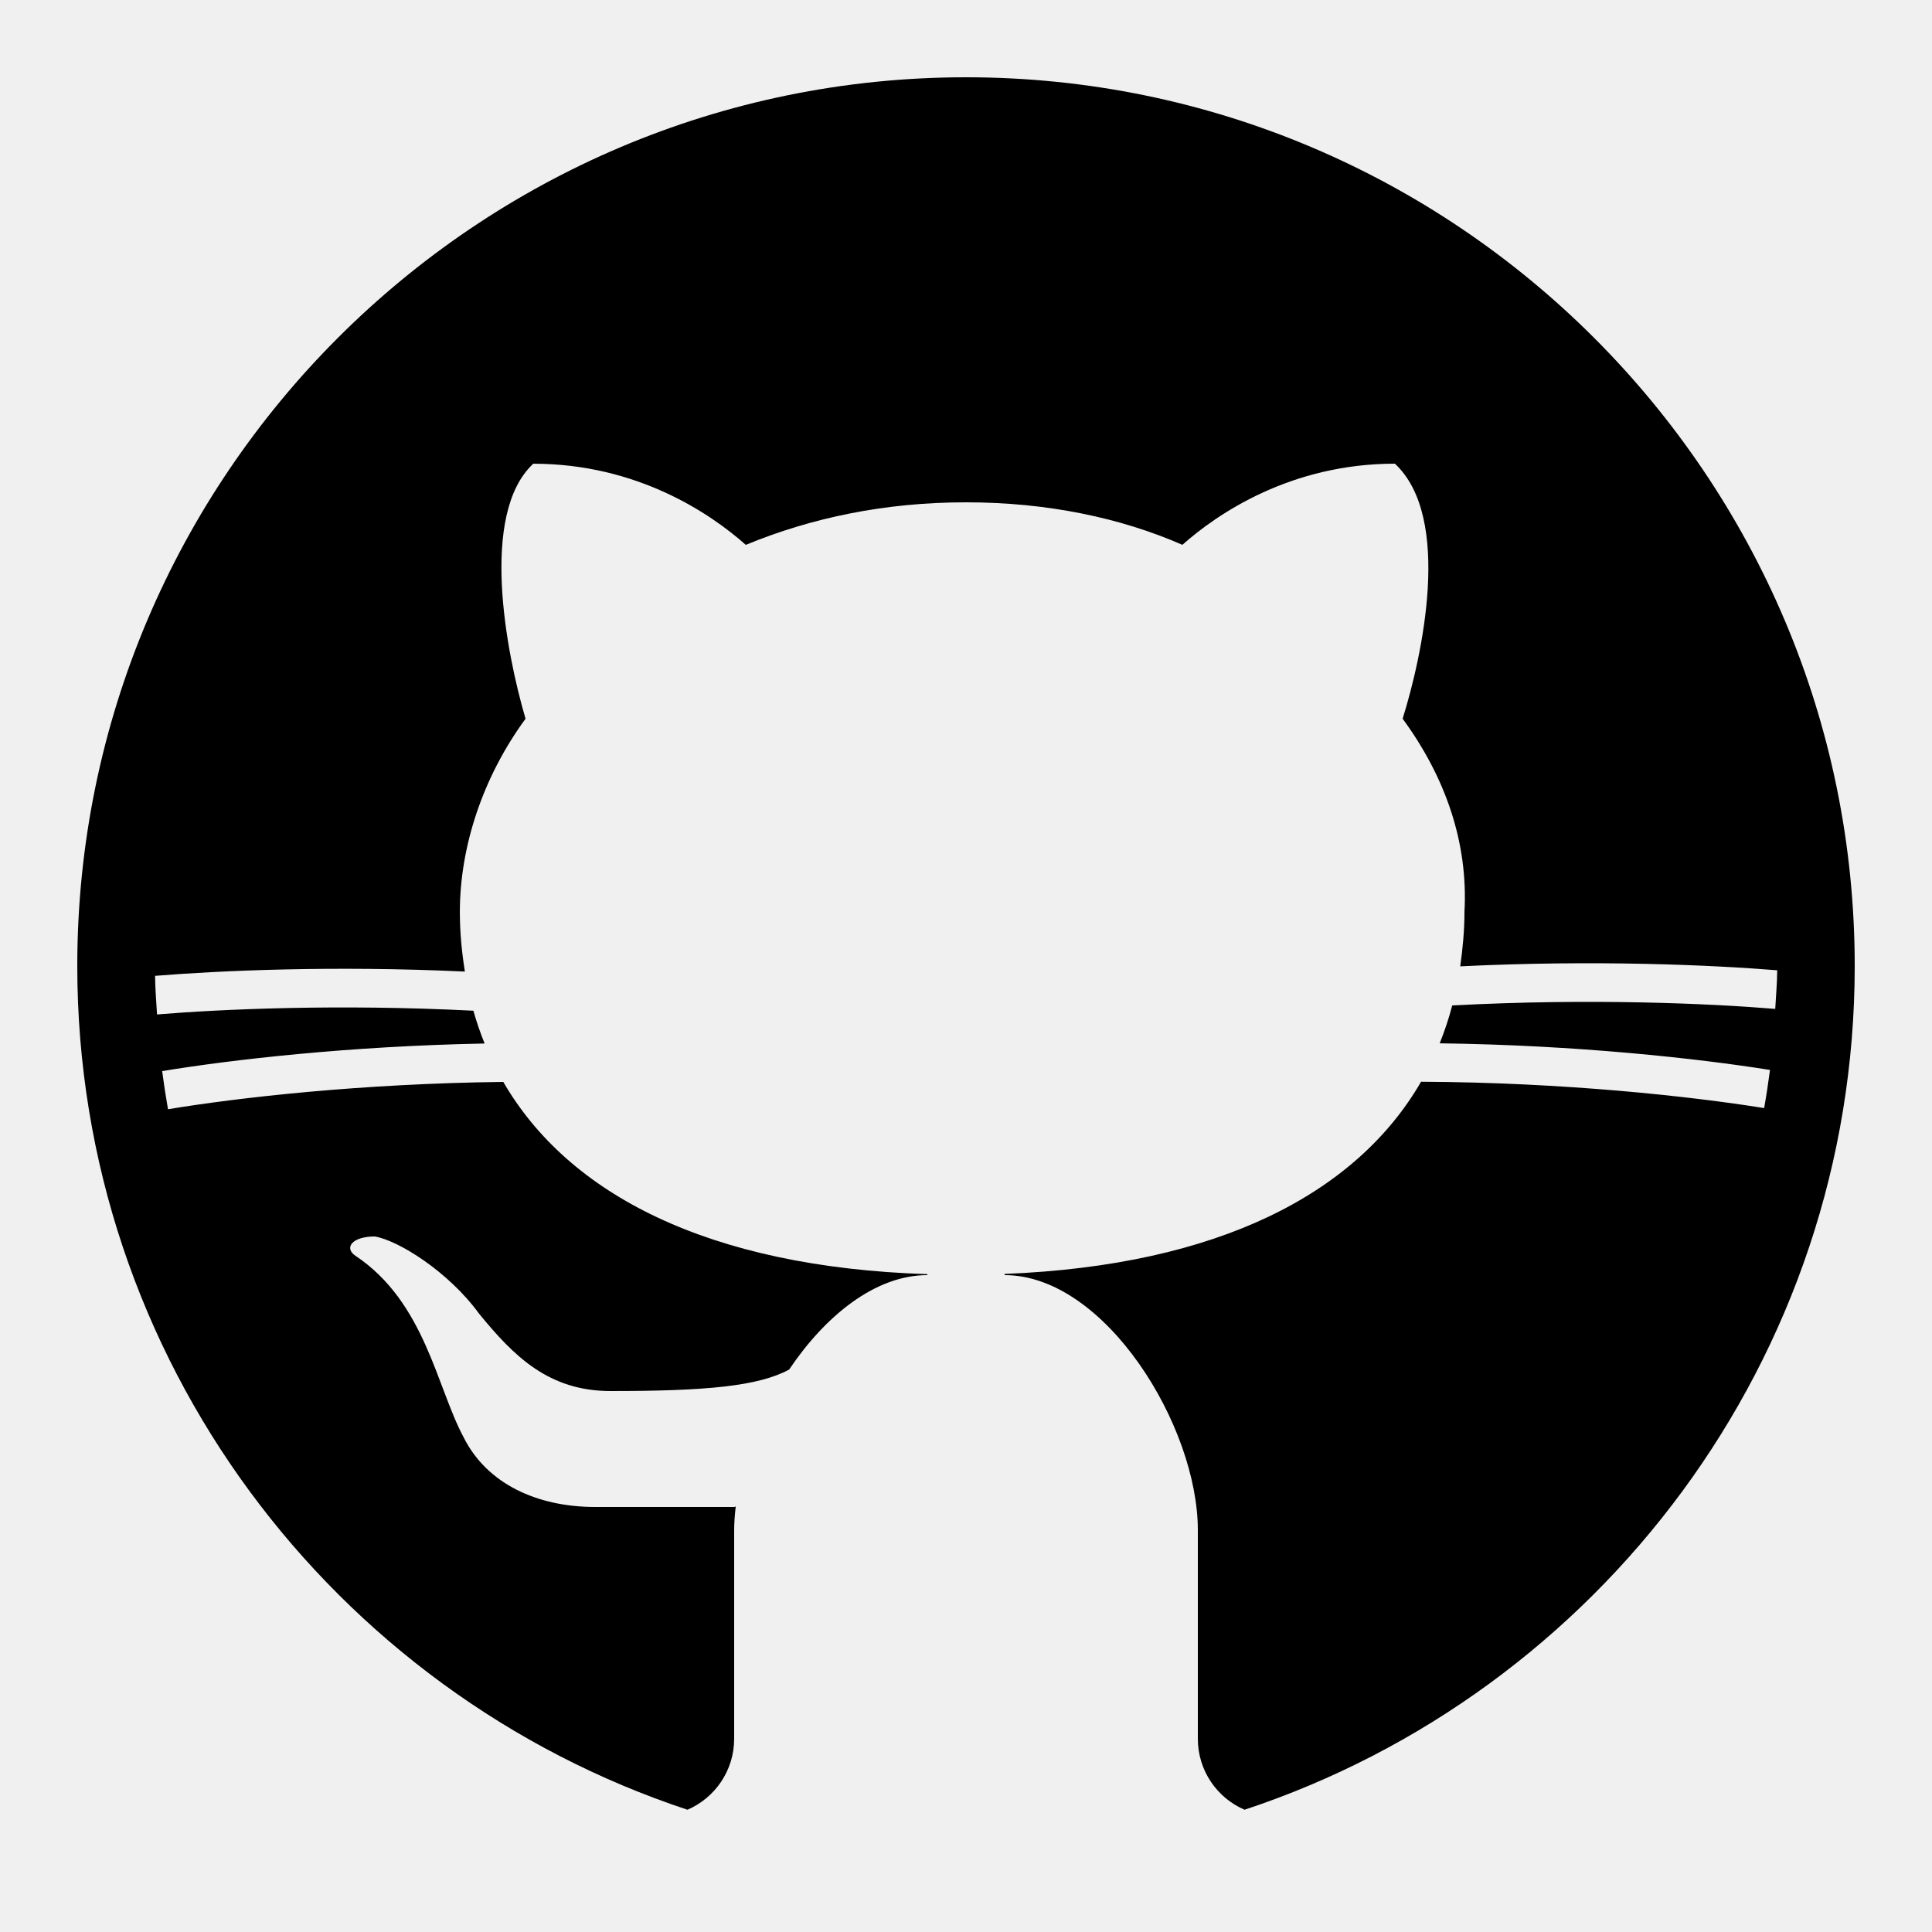
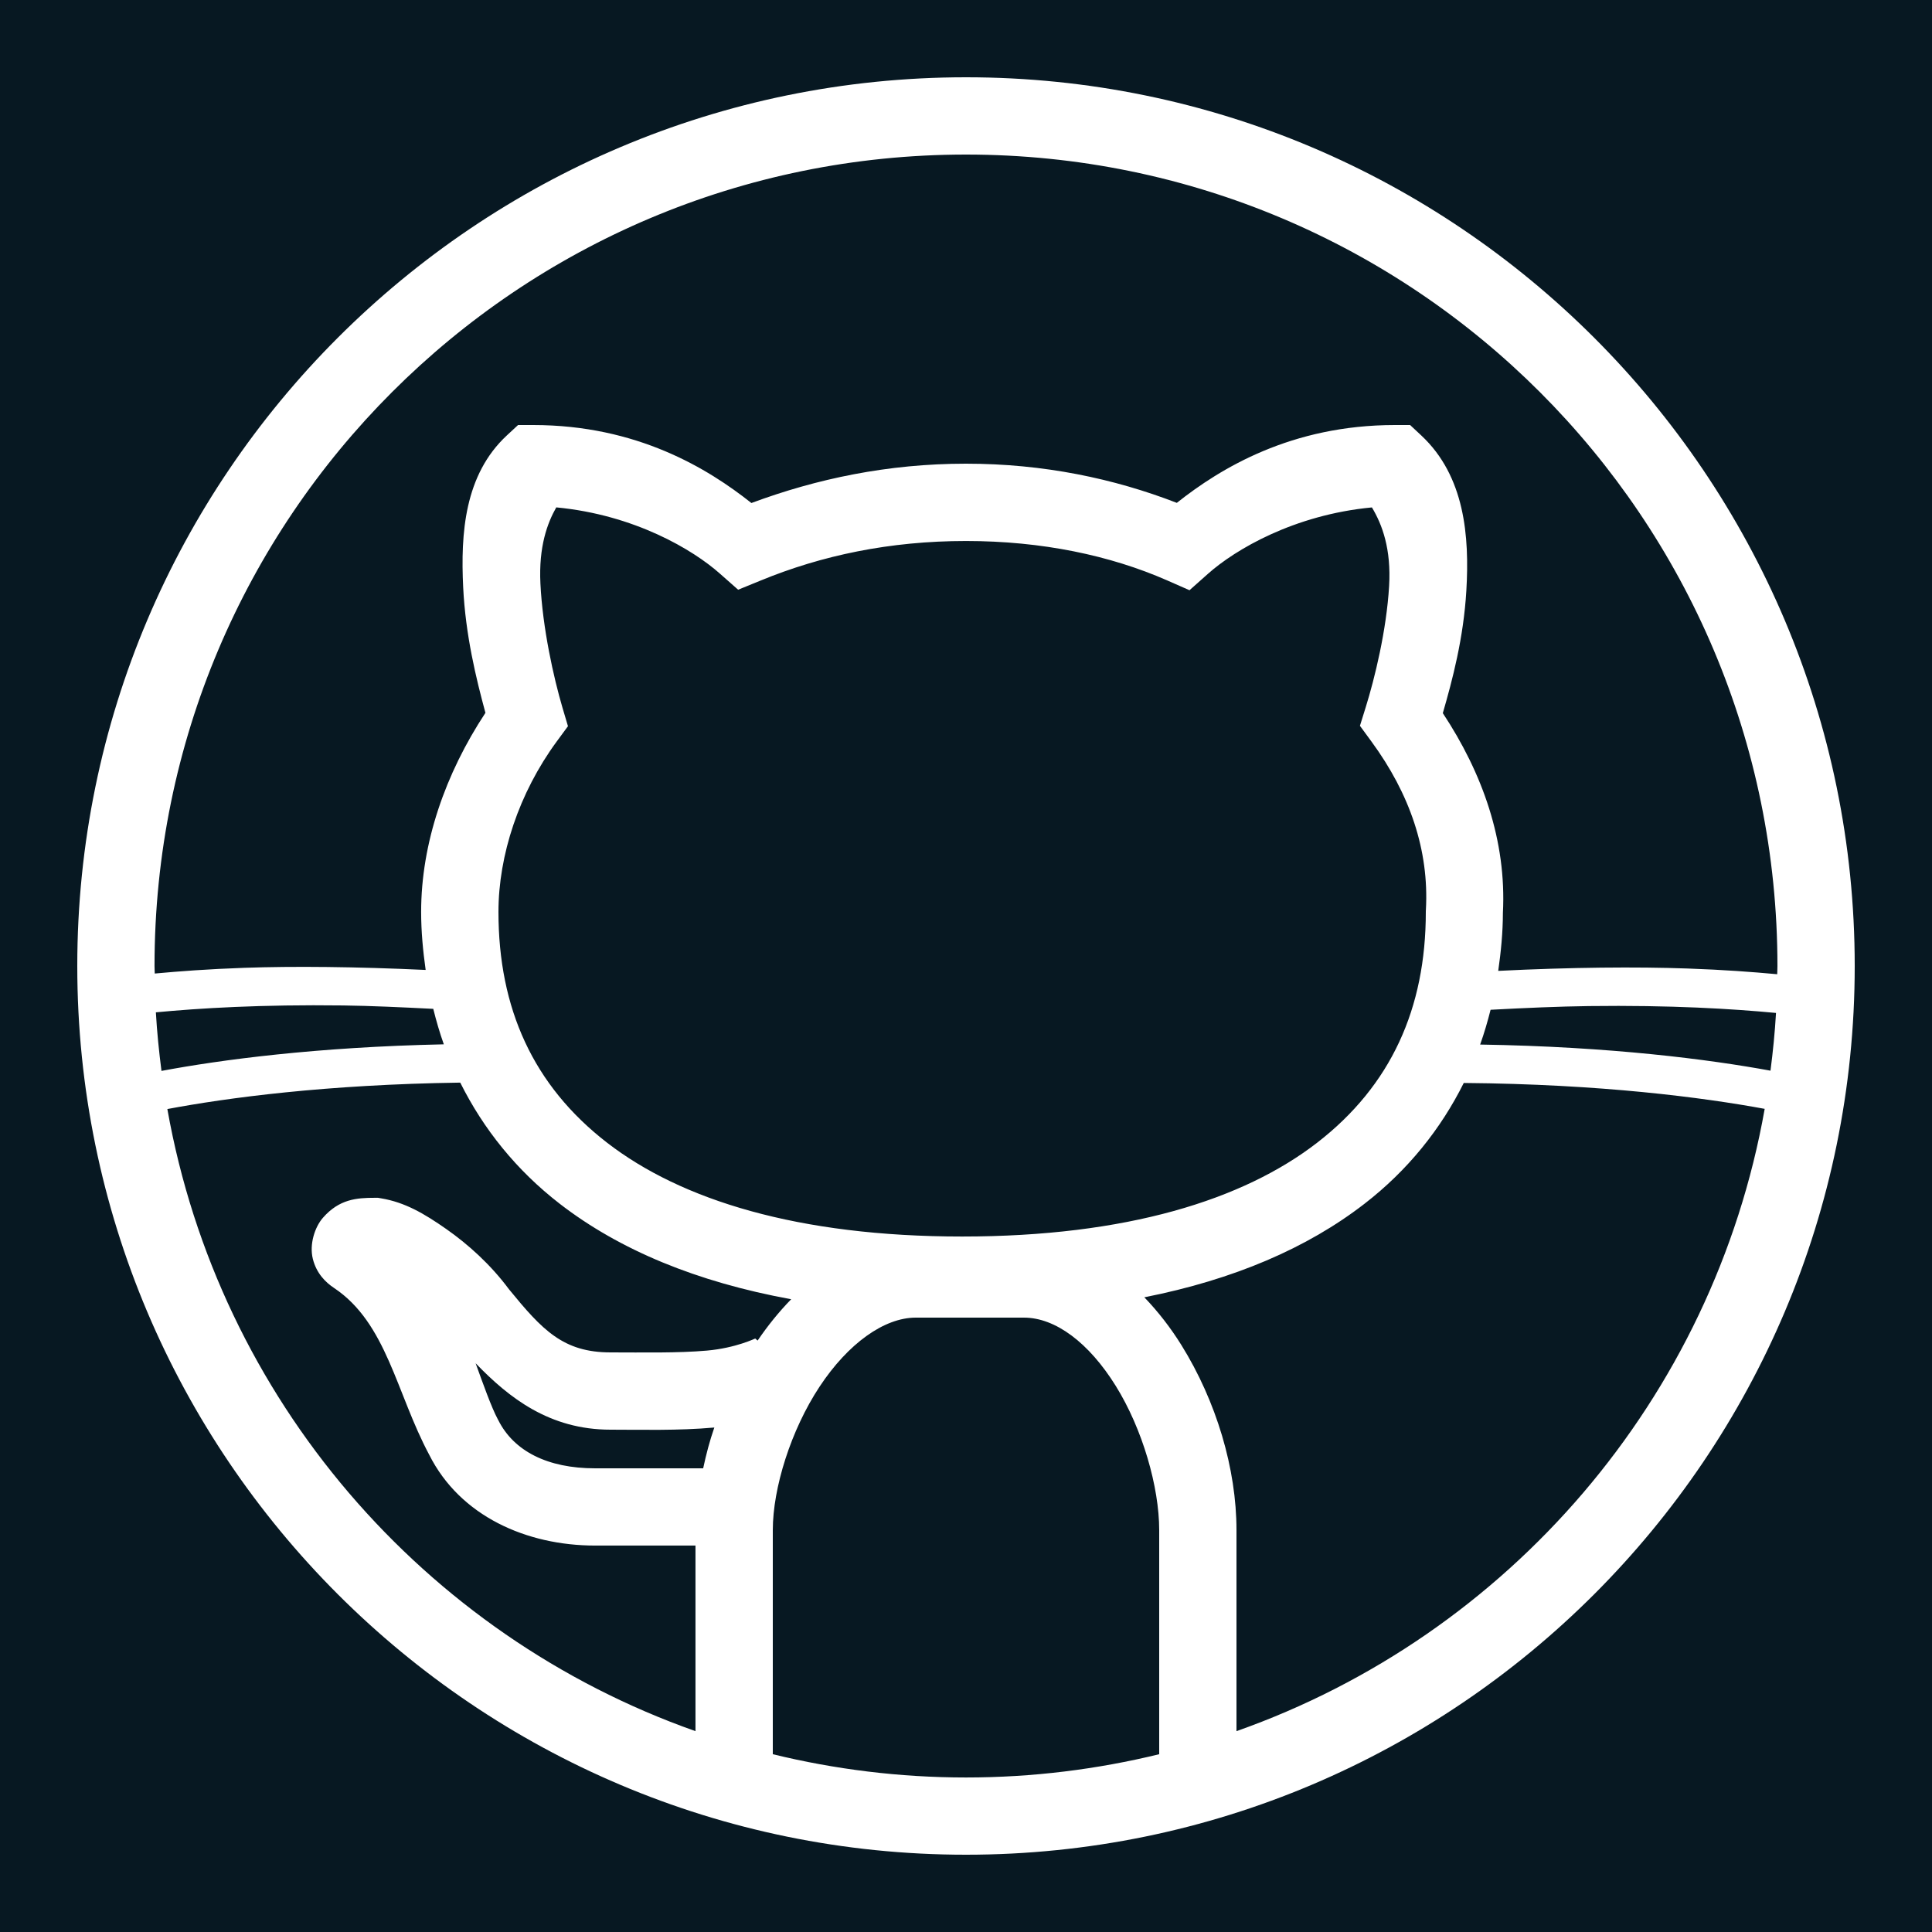
- <svg xmlns="http://www.w3.org/2000/svg" viewBox="0 0 50 50" width="48px" height="48px">
-   <path d="M17.791,46.836C18.502,46.53,19,45.823,19,45v-5.4c0-0.197,0.016-0.402,0.041-0.61C19.027,38.994,19.014,38.997,19,39 c0,0-3,0-3.6,0c-1.5,0-2.8-0.6-3.4-1.8c-0.7-1.3-1-3.5-2.8-4.7C8.9,32.3,9.1,32,9.7,32c0.6,0.1,1.9,0.9,2.7,2c0.9,1.1,1.8,2,3.4,2 c2.487,0,3.82-0.125,4.622-0.555C21.356,34.056,22.649,33,24,33v-0.025c-5.668-0.182-9.289-2.066-10.975-4.975 c-3.665,0.042-6.856,0.405-8.677,0.707c-0.058-0.327-0.108-0.656-0.151-0.987c1.797-0.296,4.843-0.647,8.345-0.714 c-0.112-0.276-0.209-0.559-0.291-0.849c-3.511-0.178-6.541-0.039-8.187,0.097c-0.02-0.332-0.047-0.663-0.051-0.999 c1.649-0.135,4.597-0.27,8.018-0.111c-0.079-0.5-0.13-1.011-0.13-1.543c0-1.7,0.6-3.5,1.7-5c-0.5-1.7-1.2-5.3,0.2-6.6 c2.7,0,4.6,1.3,5.5,2.1C21,13.4,22.9,13,25,13s4,0.4,5.6,1.1c0.9-0.8,2.8-2.1,5.5-2.1c1.5,1.4,0.7,5,0.2,6.6c1.1,1.5,1.7,3.2,1.6,5 c0,0.484-0.045,0.951-0.11,1.409c3.499-0.172,6.527-0.034,8.204,0.102c-0.002,0.337-0.033,0.666-0.051,0.999 c-1.671-0.138-4.775-0.28-8.359-0.089c-0.089,0.336-0.197,0.663-0.325,0.98c3.546,0.046,6.665,0.389,8.548,0.689 c-0.043,0.332-0.093,0.661-0.151,0.987c-1.912-0.306-5.171-0.664-8.879-0.682C35.112,30.873,31.557,32.75,26,32.969V33 c2.6,0,5,3.9,5,6.6V45c0,0.823,0.498,1.53,1.209,1.836C41.37,43.804,48,35.164,48,25C48,12.318,37.683,2,25,2S2,12.318,2,25 C2,35.164,8.63,43.804,17.791,46.836z" />
+ <svg xmlns="http://www.w3.org/2000/svg" viewBox="0,0,256,256" width="48px" height="48px">
+   <g fill="#071822" fill-rule="nonzero" stroke="none" stroke-width="1" stroke-linecap="butt" stroke-linejoin="miter" stroke-miterlimit="10" stroke-dasharray="" stroke-dashoffset="0" font-family="none" font-weight="none" font-size="none" text-anchor="none" style="mix-blend-mode: normal">
+     <path d="M0,256v-256h256v256z" id="bgRectangle" />
+   </g>
+   <g fill="#ffffff" fill-rule="nonzero" stroke="none" stroke-width="1" stroke-linecap="butt" stroke-linejoin="miter" stroke-miterlimit="10" stroke-dasharray="" stroke-dashoffset="0" font-family="none" font-weight="none" font-size="none" text-anchor="none" style="mix-blend-mode: normal">
+     <g transform="scale(5.12,5.12)">
+       <path d="M25,2c-12.689,0 -23,10.311 -23,23c0,12.689 10.311,23 23,23c12.689,0 23,-10.311 23,-23c0,-12.689 -10.311,-23 -23,-23zM25,4c11.607,0 21,9.393 21,21c0,0.071 -0.005,0.142 -0.006,0.213c-0.64,-0.059 -1.379,-0.115 -2.318,-0.148c-1.329,-0.047 -3.004,-0.033 -4.902,0.061c0.07,-0.49 0.12,-0.988 0.121,-1.498c0.097,-1.873 -0.532,-3.624 -1.555,-5.172c0.247,-0.854 0.537,-1.94 0.609,-3.172c0.083,-1.404 -0.039,-2.961 -1.166,-4.014l-0.289,-0.27h-0.395c-2.683,0 -4.52,1.123 -5.643,2.014c-1.621,-0.628 -3.445,-1.014 -5.457,-1.014c-2.024,0 -3.864,0.391 -5.553,1.018c-1.122,-0.891 -2.96,-2.018 -5.646,-2.018h-0.393l-0.289,0.268c-1.098,1.02 -1.199,2.534 -1.131,3.932c0.06,1.232 0.333,2.353 0.576,3.248c-1.04,1.578 -1.664,3.375 -1.664,5.152c0,0.512 0.048,1.01 0.117,1.502c-1.806,-0.084 -3.415,-0.1 -4.693,-0.055c-0.94,0.033 -1.679,0.089 -2.318,0.148c-0.001,-0.065 -0.006,-0.13 -0.006,-0.195c0,-11.607 9.393,-21 21,-21zM14.396,13.131c2.018,0.191 3.536,1.092 4.238,1.717l0.469,0.414l0.578,-0.236c1.581,-0.651 3.345,-1.025 5.318,-1.025c1.973,0 3.737,0.376 5.199,1.016l0.586,0.258l0.479,-0.426c0.703,-0.625 2.224,-1.526 4.242,-1.717c0.268,0.445 0.502,1.078 0.445,2.035c-0.067,1.146 -0.374,2.394 -0.605,3.135l-0.15,0.482l0.299,0.408c0.989,1.349 1.494,2.81 1.408,4.354l-0.002,0.027v0.027c0,2.495 -0.899,4.493 -2.812,5.973c-1.914,1.48 -4.935,2.428 -9.188,2.428c-4.252,0 -7.276,-0.948 -9.189,-2.428c-1.914,-1.48 -2.811,-3.477 -2.811,-5.973c0,-1.465 0.529,-3.076 1.506,-4.408l0.293,-0.398l-0.141,-0.475c-0.232,-0.788 -0.516,-2.064 -0.572,-3.217c-0.047,-0.959 0.18,-1.565 0.41,-1.971zM8.885,26.021c0.707,0.009 1.517,0.047 2.328,0.088c0.078,0.312 0.166,0.619 0.273,0.918c-3.307,0.07 -5.782,0.402 -7.307,0.688c-0.064,-0.5 -0.116,-1.005 -0.145,-1.516c1.127,-0.107 2.716,-0.205 4.85,-0.178zM41.115,26.037c2.132,-0.027 3.72,0.071 4.848,0.178c-0.029,0.503 -0.079,1.001 -0.143,1.494c-1.58,-0.29 -4.121,-0.622 -7.514,-0.676c0.105,-0.294 0.193,-0.595 0.27,-0.9c0.895,-0.048 1.768,-0.086 2.539,-0.096zM11.912,28.02c0.597,1.196 1.449,2.263 2.576,3.135c1.541,1.191 3.543,2.024 5.988,2.469c-0.32,0.329 -0.611,0.69 -0.869,1.07l-0.061,-0.053c0.005,-0.006 -0.497,0.245 -1.248,0.312c-0.751,0.067 -1.677,0.047 -2.498,0.047c-1.225,0 -1.765,-0.579 -2.627,-1.633c-0.478,-0.644 -1.06,-1.165 -1.625,-1.561c-0.579,-0.405 -1.073,-0.691 -1.684,-0.793l-0.082,-0.014h-0.084c-0.467,0 -0.918,0.034 -1.34,0.516c-0.211,0.241 -0.356,0.687 -0.262,1.064c0.094,0.378 0.333,0.61 0.547,0.752c1.367,0.911 1.608,2.714 2.465,4.318c0.8,1.594 2.526,2.35 4.291,2.35h2.6v4.803c-7.032,-2.482 -12.335,-8.598 -13.668,-16.1c1.531,-0.288 4.095,-0.635 7.58,-0.684zM37.883,28.027c3.563,0.03 6.198,0.377 7.787,0.67c-1.331,7.504 -6.636,13.623 -13.67,16.105v-5.203c0,-1.585 -0.52,-3.332 -1.426,-4.789c-0.275,-0.442 -0.598,-0.861 -0.959,-1.236c2.315,-0.457 4.217,-1.275 5.697,-2.42c1.124,-0.869 1.975,-1.934 2.57,-3.127zM23.699,34.1h2.801c0.813,0 1.68,0.648 2.375,1.766c0.695,1.118 1.125,2.619 1.125,3.734v5.799c-1.603,0.391 -3.276,0.602 -5,0.602c-1.724,0 -3.397,-0.211 -5,-0.602v-5.799c0,-1.091 0.468,-2.588 1.209,-3.711c0.741,-1.123 1.677,-1.789 2.49,-1.789zM12.309,35.281c0.866,0.898 1.914,1.719 3.492,1.719c0.779,0 1.752,0.028 2.676,-0.055c0.003,-0 0.006,-0.002 0.01,-0.002c-0.122,0.35 -0.213,0.702 -0.289,1.057h-2.797c-1.233,0 -2.105,-0.446 -2.506,-1.248l-0.008,-0.014l-0.006,-0.012c-0.164,-0.305 -0.38,-0.916 -0.572,-1.445z" />
+     </g>
+   </g>
</svg>
